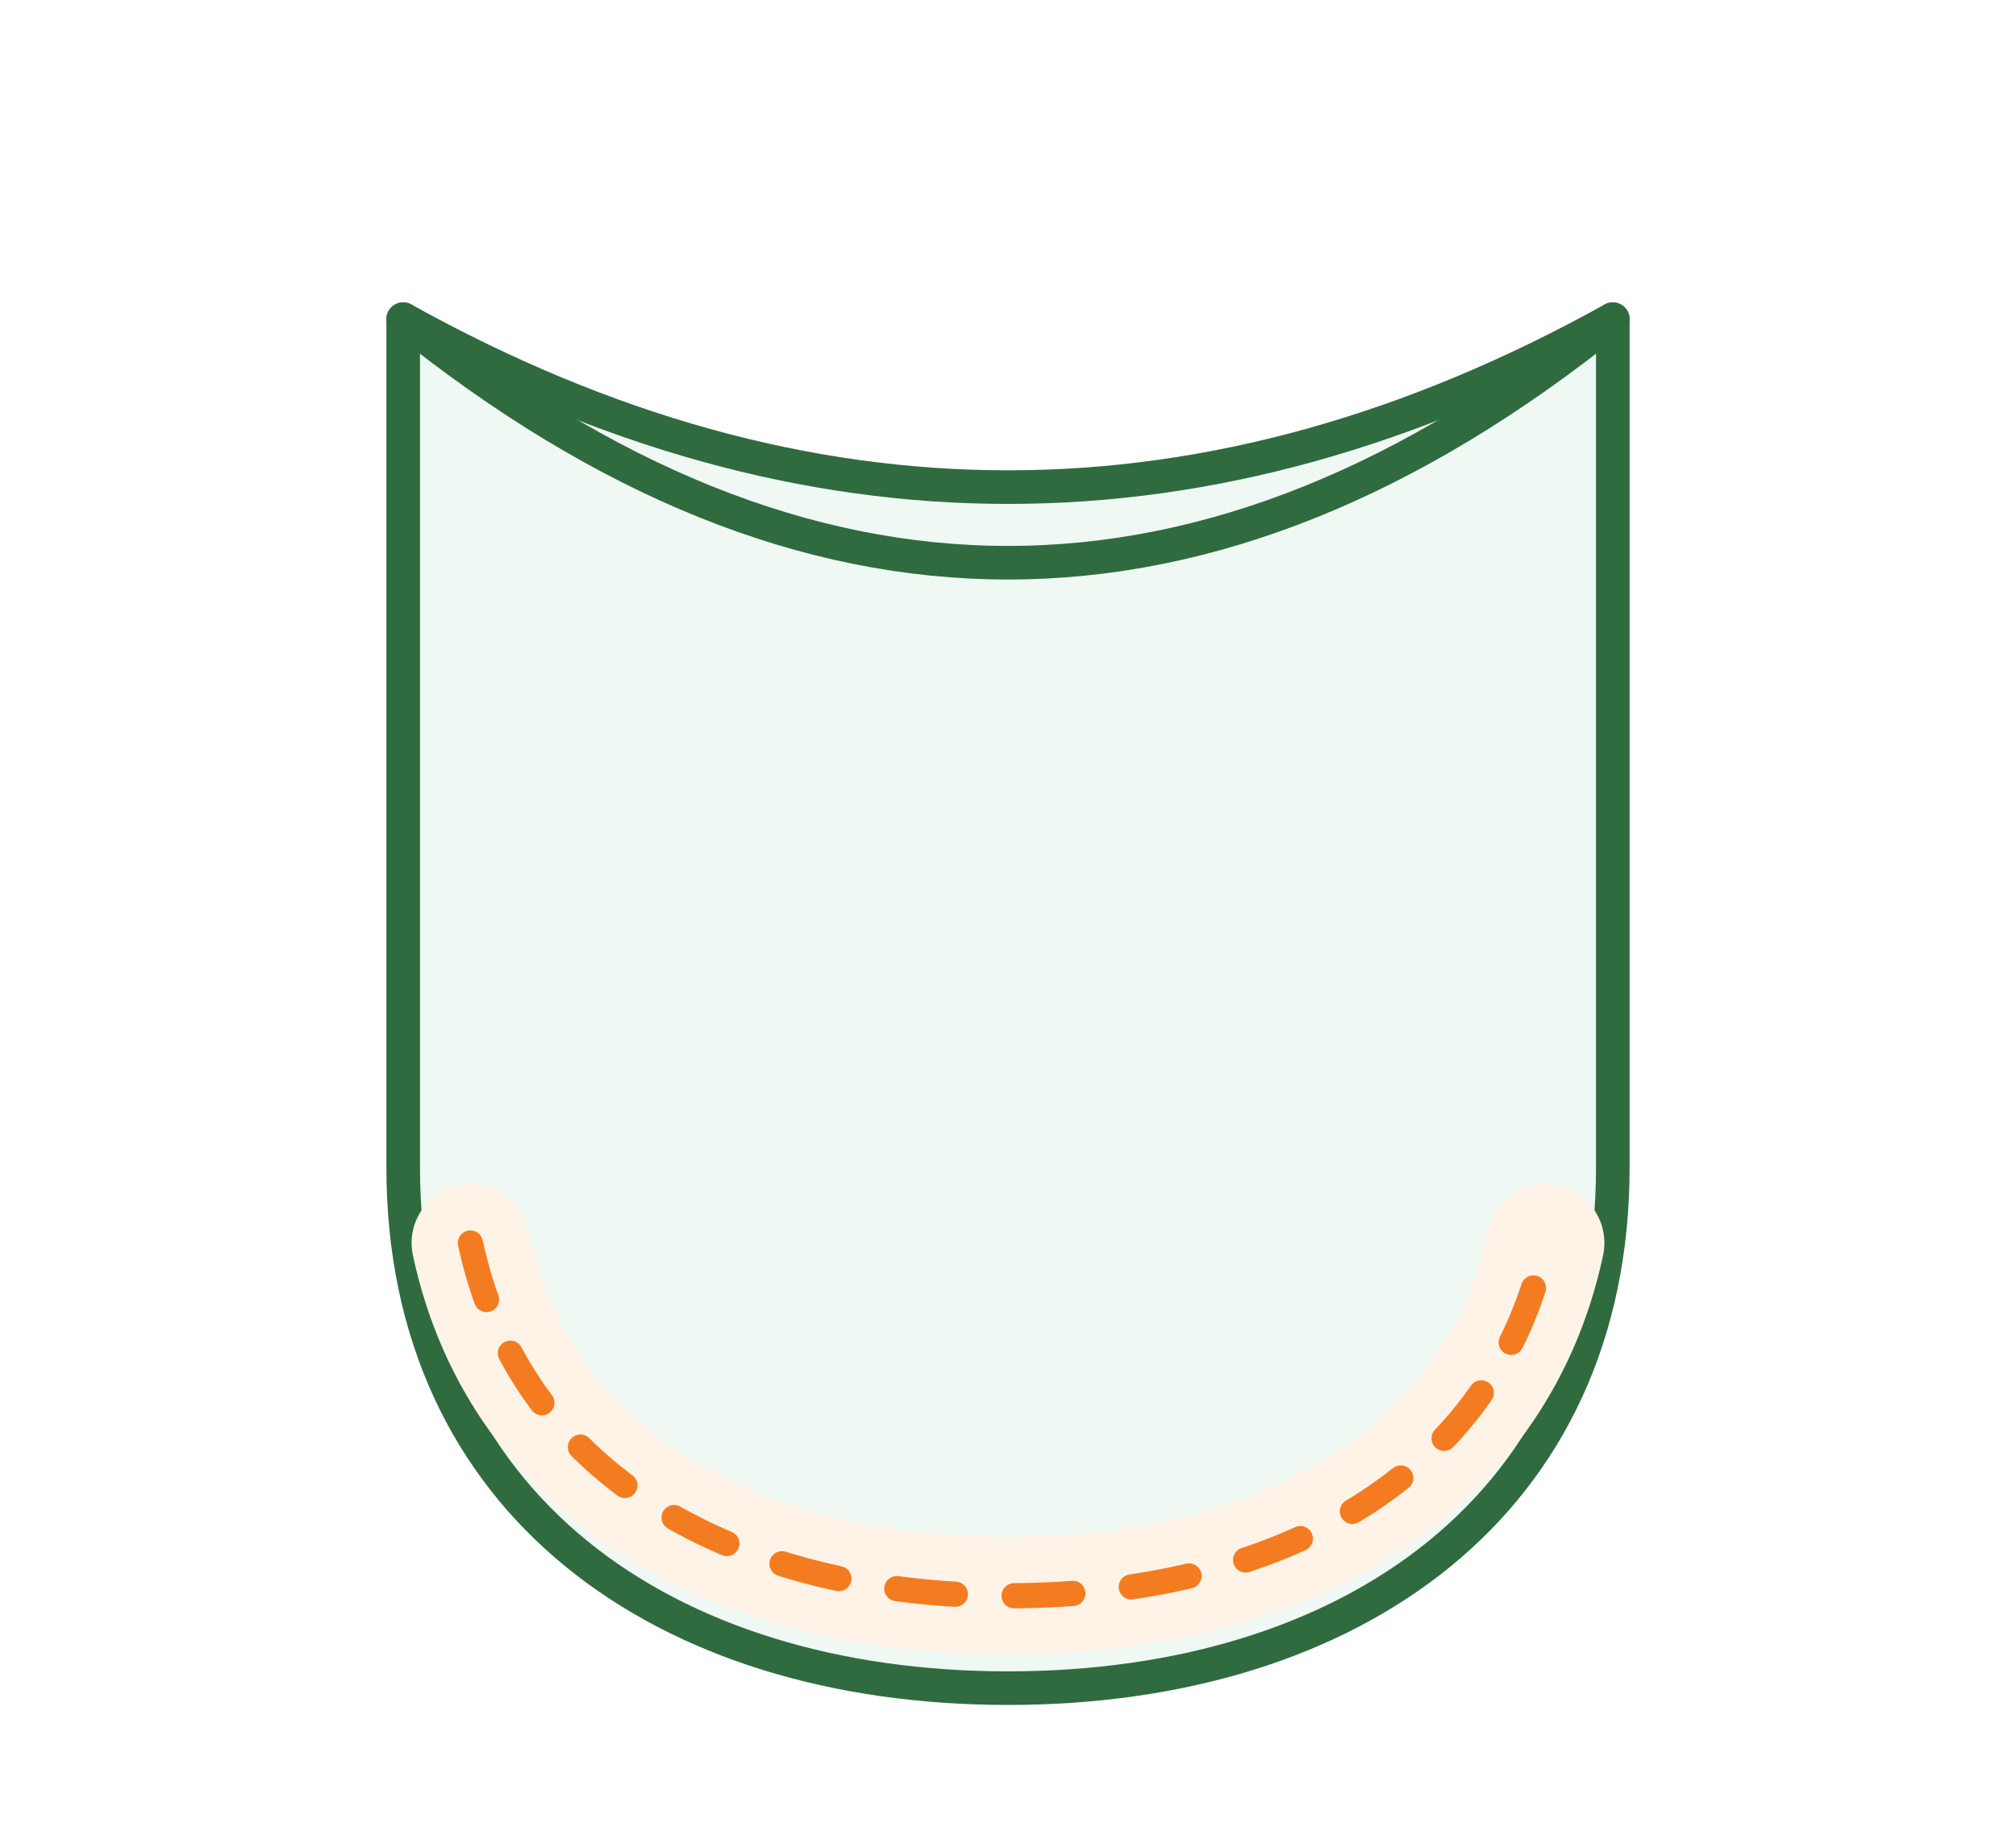
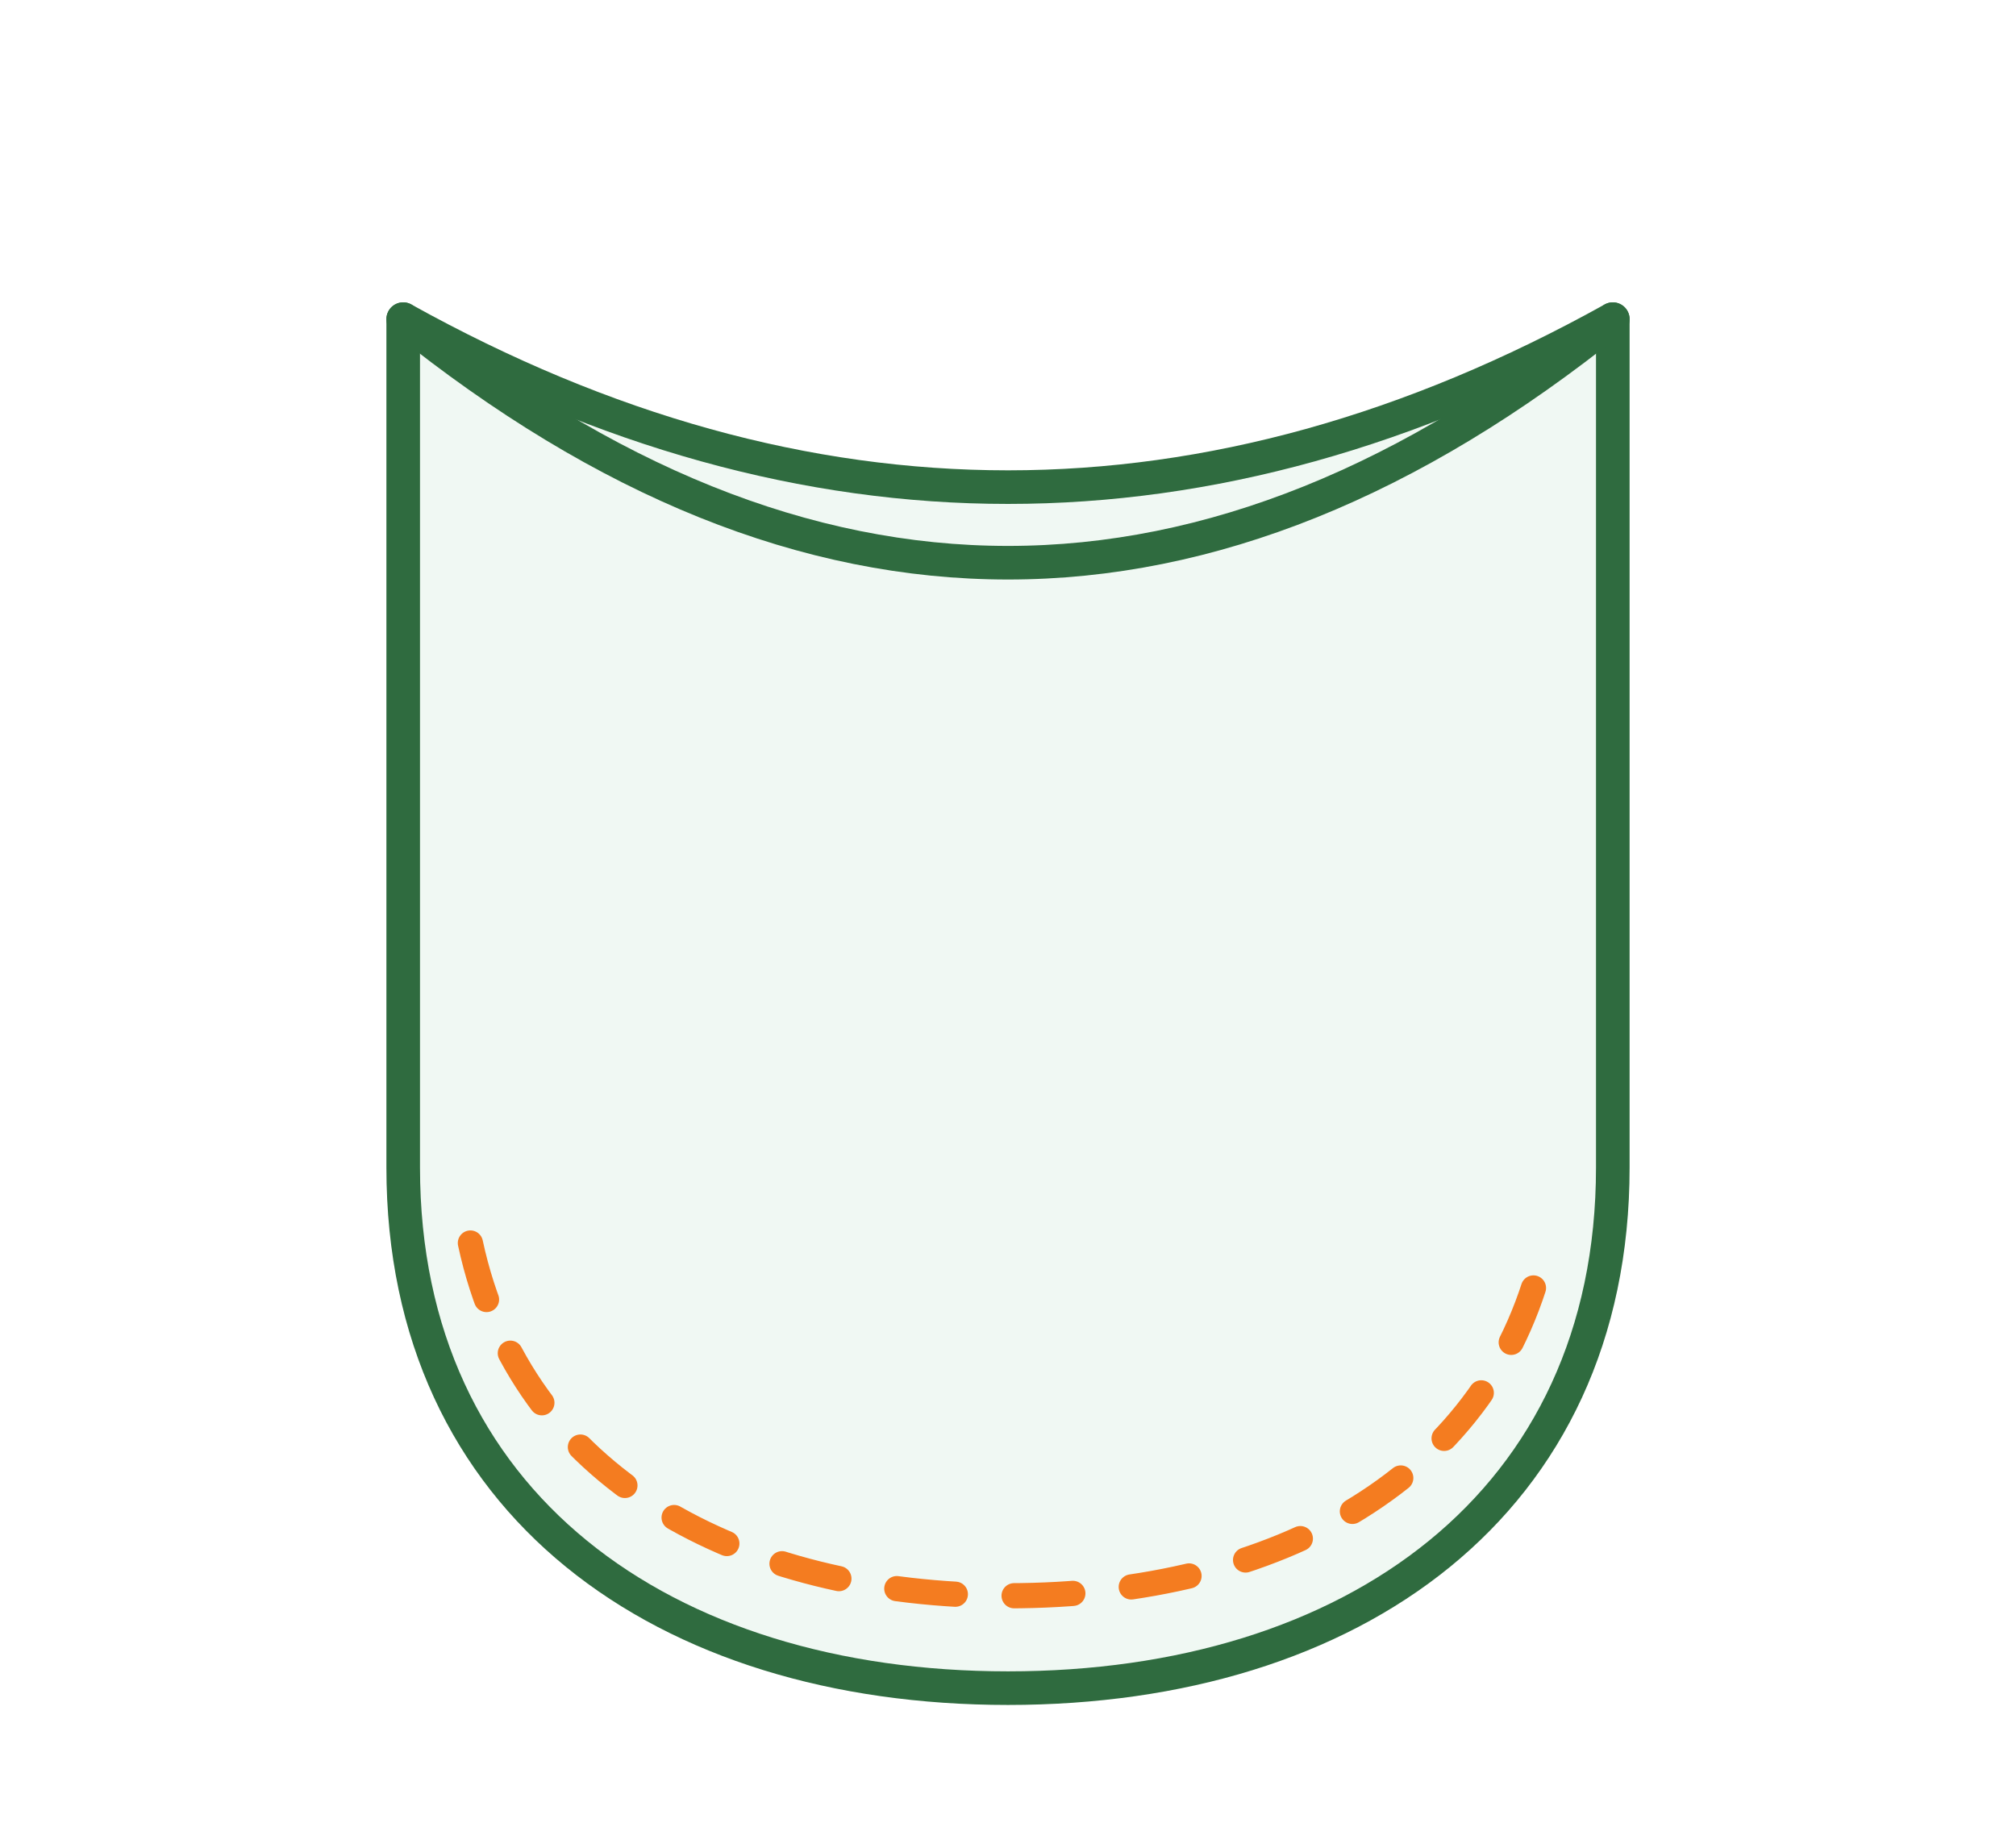
<svg xmlns="http://www.w3.org/2000/svg" viewBox="0 0 240 220" role="img" aria-labelledby="title">
  <path d="M48 38 Q120 78 192 38 V139 C192 179 161 201 120 201 C79 201 48 179 48 139 Z" fill="#EAF6EE" fill-opacity="0.72" stroke="#2F6B3F" stroke-width="4" stroke-linecap="round" stroke-linejoin="round" />
-   <path d="M56 148 C62 176 88 190 120 190 C152 190 178 176 184 148" fill="none" stroke="#FFF3E8" stroke-width="14" stroke-linecap="round" />
  <path d="M56 148 C62 176 88 190 120 190 C152 190 178 176 184 148" fill="none" stroke="#F47C20" stroke-width="3" stroke-linecap="round" stroke-dasharray="7 7" />
  <path d="M48 38 Q120 96 192 38" fill="none" stroke="#2F6B3F" stroke-width="4" stroke-linecap="round" />
</svg>
